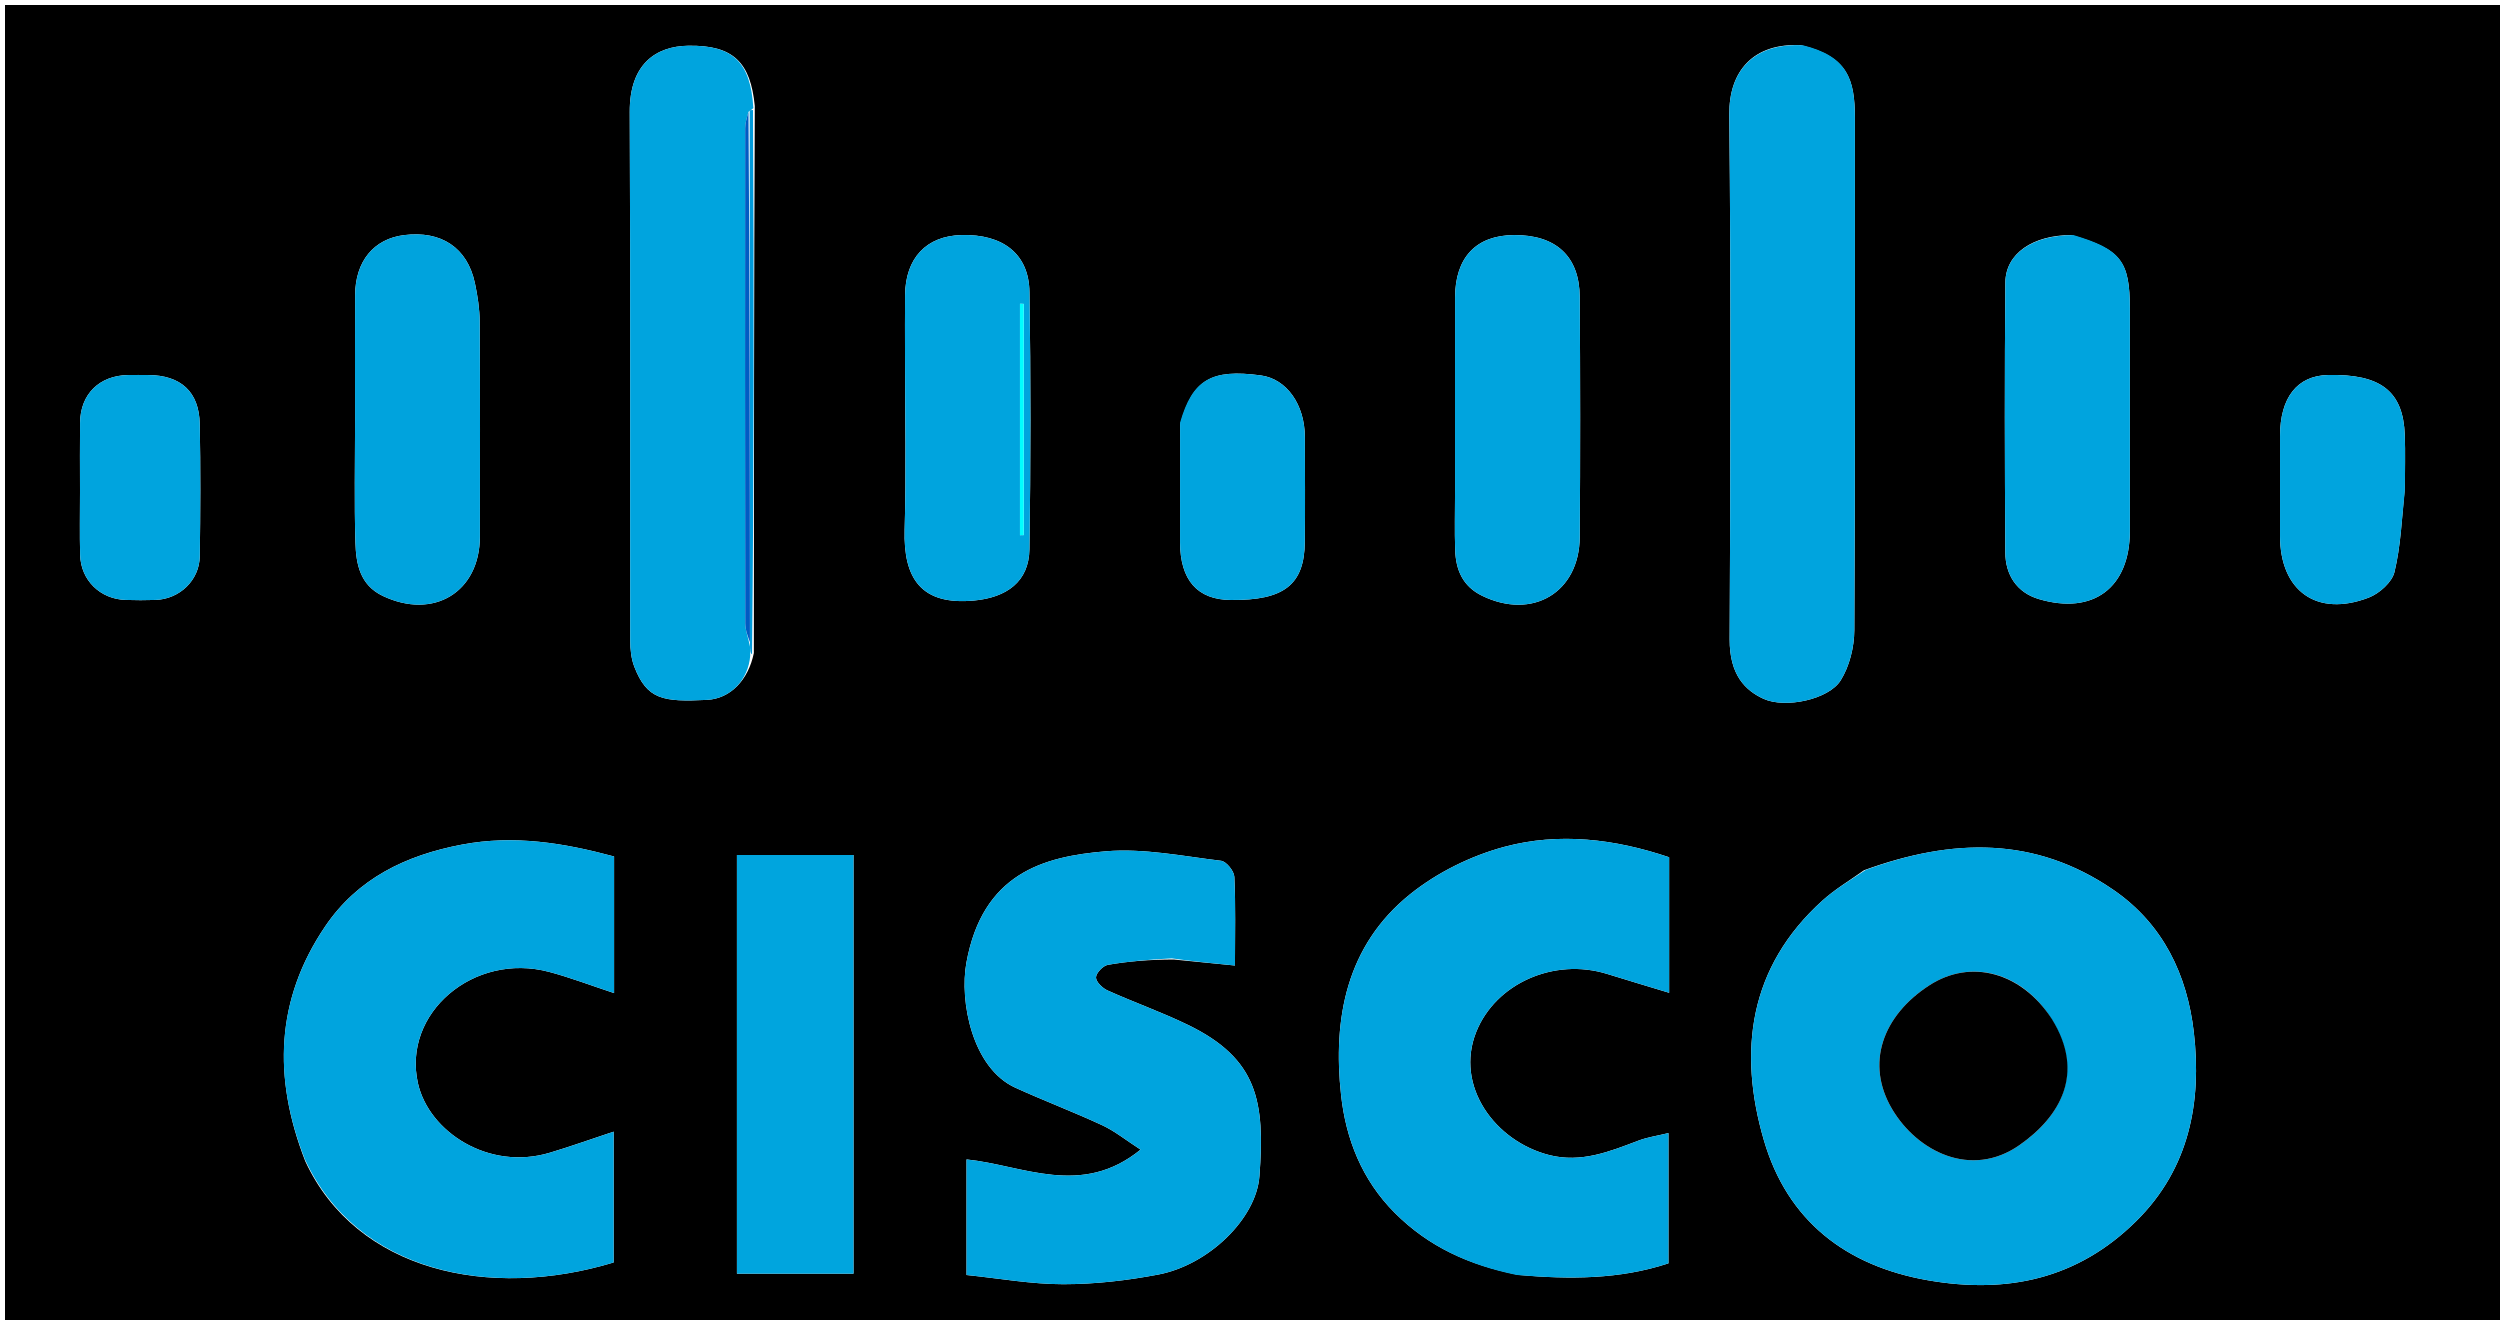
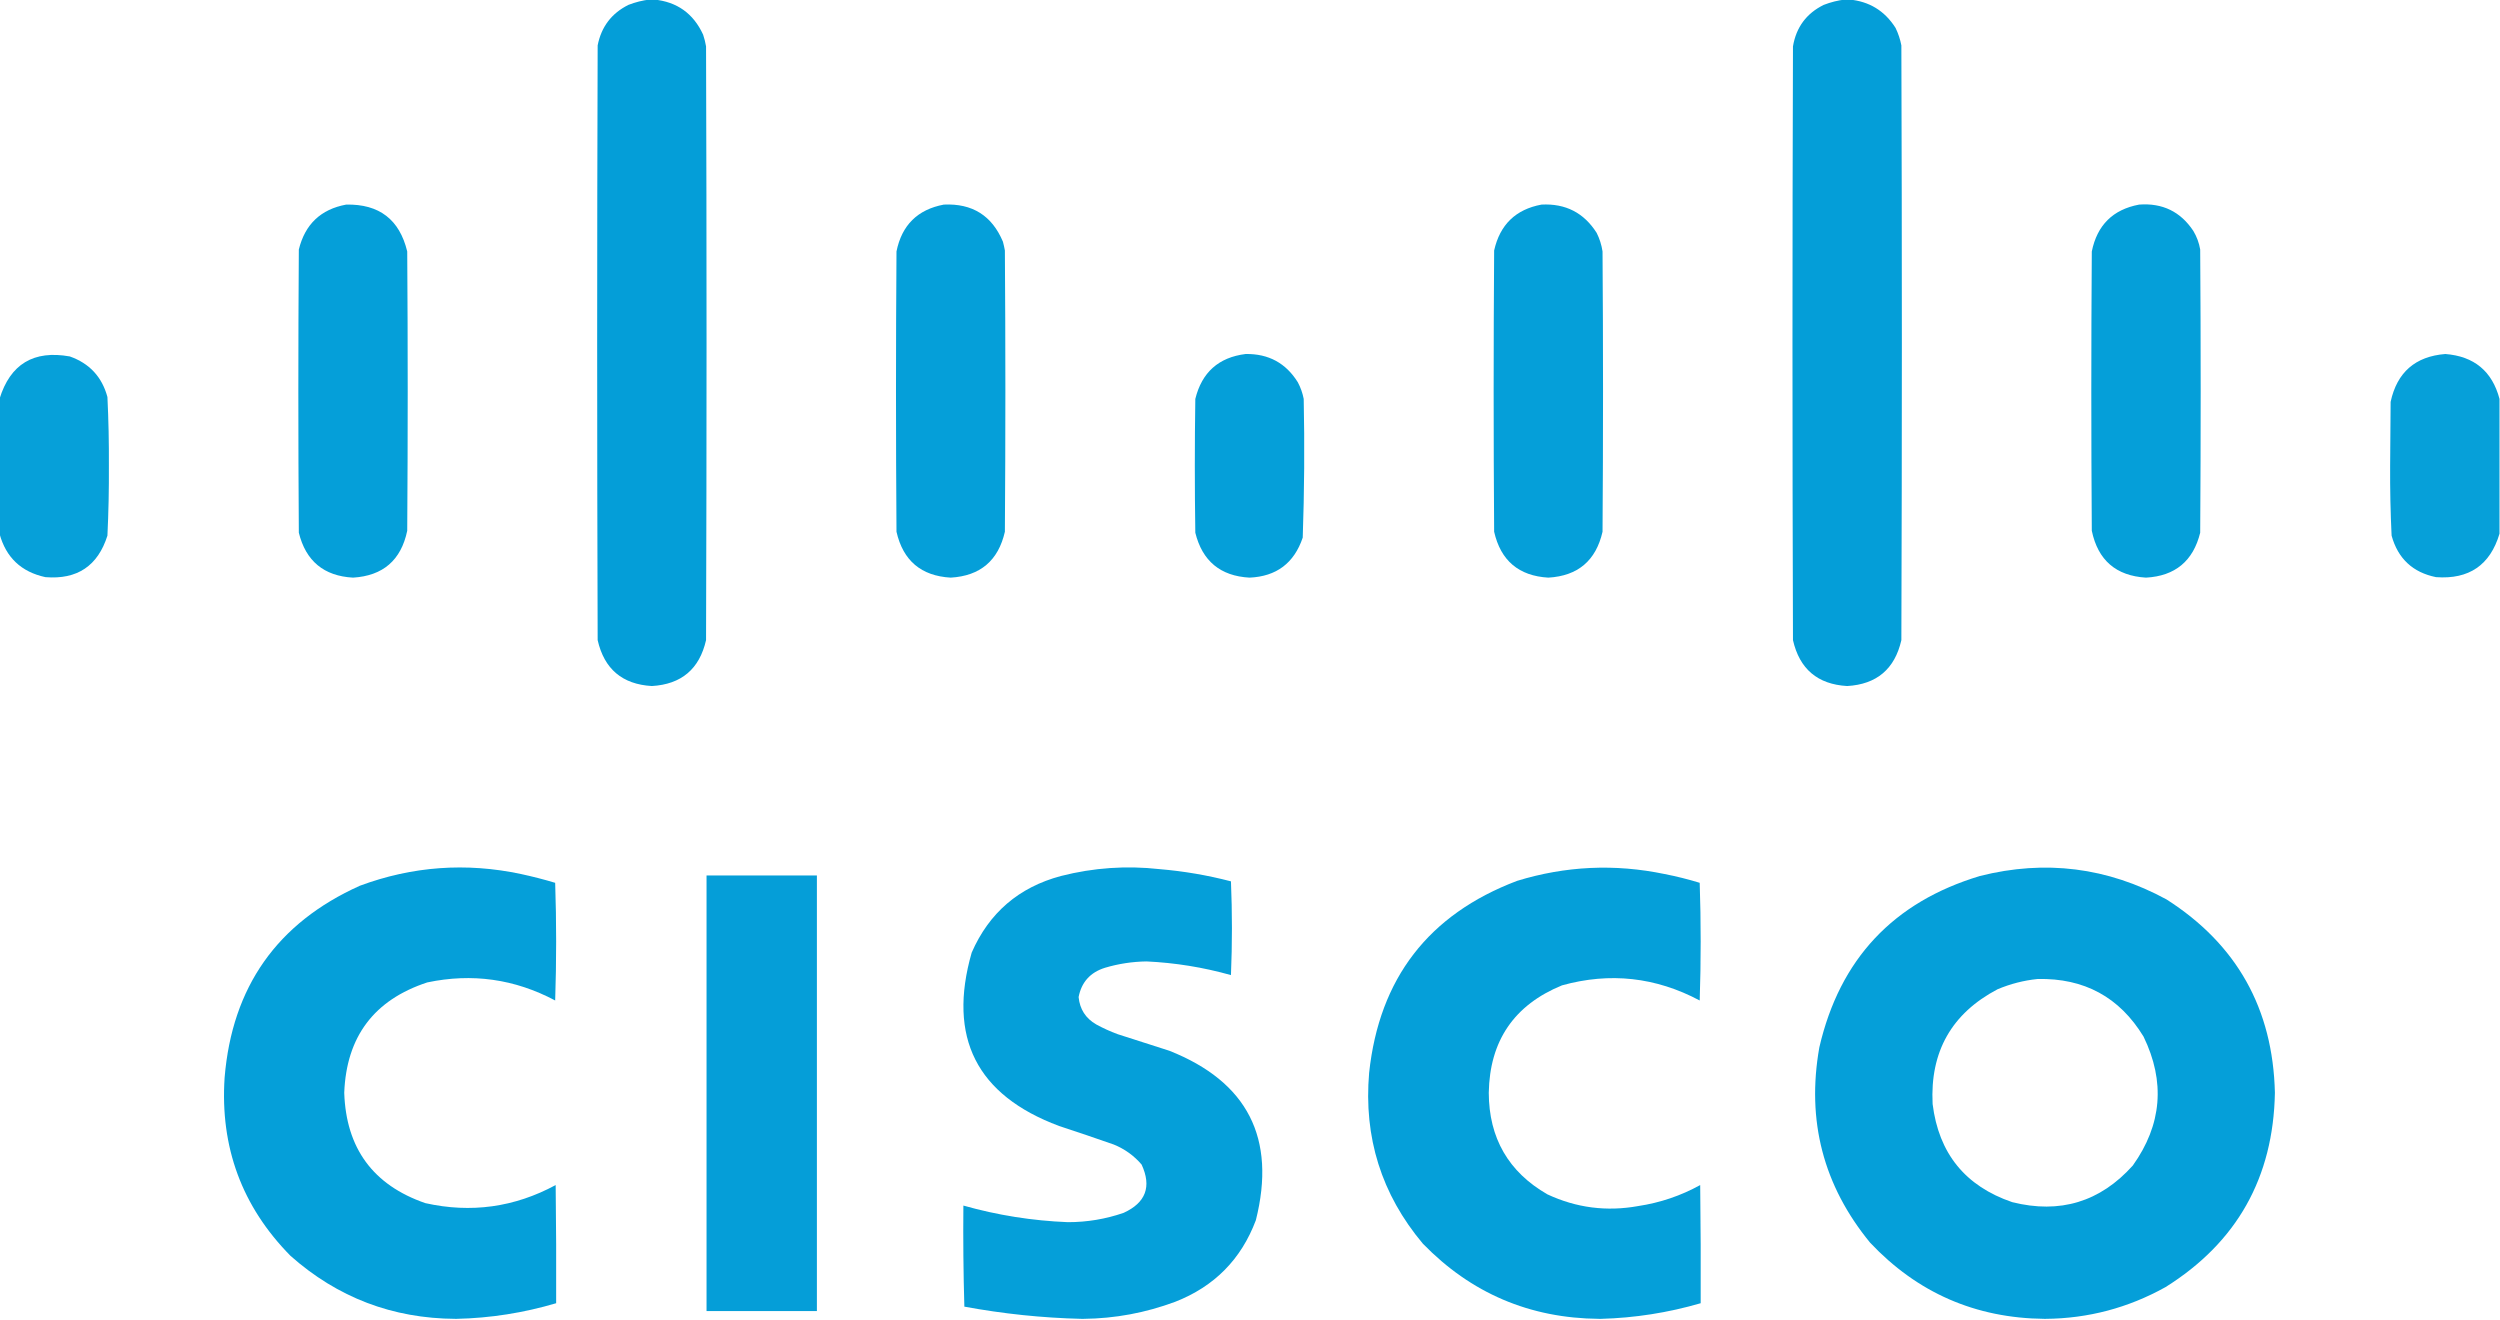
- <svg xmlns="http://www.w3.org/2000/svg" version="1.1" id="Layer_1" x="0px" y="0px" width="100%" viewBox="0 0 500 264" enable-background="new 0 0 500 264" xml:space="preserve">
-   <path fill="#000000" opacity="1" stroke="none" d=" M372,265   C248,265 124.5,265 1,265   C1,177 1,89 1,1   C167.667,1 334.333,1 501,1   C501,89 501,177 501,265   C458.167,265 415.333,265 372,265  M150.769,130.615   C150.787,94.407 150.805,58.199 150.958,21.193   C150.109,12.512 146.712,8.997 137.644,9.146   C131.17,9.252 125.905,12.816 125.947,22.382   C126.103,57.623 125.998,92.864 126.044,128.105   C126.046,129.858 126.235,131.728 126.859,133.341   C129.405,139.913 132.592,140.417 141.382,139.978   C146.083,139.743 149.68,135.986 150.769,130.615  M372.784,174.056   C370.004,176.063 367.008,177.831 364.479,180.117   C349.766,193.418 347.566,210.244 352.783,228.075   C357.468,244.086 369.099,253.191 385.662,256.07   C401.523,258.827 415.588,255.768 427.274,244.195   C437.875,233.697 440.377,220.419 438.767,206.457   C437.447,195.011 432.663,184.809 422.635,177.942   C407.039,167.26 390.532,167.606 372.784,174.056  M234.741,191.901   C238.723,192.292 242.704,192.682 246.994,193.103   C246.994,186.647 247.145,180.991 246.869,175.356   C246.812,174.204 245.256,172.281 244.218,172.157   C236.556,171.238 228.761,169.621 221.178,170.257   C208.627,171.31 196.534,174.688 193.28,192.535   C191.871,200.264 194.443,213.612 203.062,217.538   C208.805,220.154 214.724,222.389 220.446,225.05   C222.952,226.215 225.161,228.018 228.116,229.926   C216.261,239.579 204.636,233.055 193.307,231.885   C193.307,239.935 193.307,247.355 193.307,255.004   C199.941,255.684 206.304,256.848 212.666,256.844   C219.017,256.839 225.451,256.1 231.698,254.902   C241.709,252.982 251.244,243.761 251.888,235.236   C253.016,220.292 251.555,211.764 237.611,204.986   C232.365,202.436 226.83,200.484 221.504,198.088   C220.488,197.631 219.179,196.353 219.199,195.48   C219.219,194.591 220.606,193.138 221.575,192.968   C225.668,192.25 229.829,191.919 234.741,191.901  M303.753,254.994   C313.874,255.887 323.921,255.901 333.69,252.668   C333.69,244.048 333.69,235.623 333.69,226.616   C331.411,227.175 329.477,227.446 327.697,228.122   C321.928,230.312 316.23,232.644 309.837,231.011   C298.979,228.237 290.943,217.195 295.238,206.407   C299.106,196.691 310.82,191.491 321.423,194.786   C325.41,196.025 329.412,197.216 333.829,198.557   C333.829,188.835 333.829,180.203 333.829,171.455   C322.968,167.783 311.812,166.434 300.901,169.359   C294.204,171.154 287.409,174.509 282.014,178.849   C269.271,189.098 266.533,203.723 268.215,219.039   C269.172,227.751 272.357,235.971 278.958,242.58   C285.698,249.329 293.767,253.029 303.753,254.994  M61.056,232.257   C71.286,254.274 97.853,260.046 122.73,252.493   C122.73,244.076 122.73,235.64 122.73,226.333   C118.143,227.854 114.075,229.315 109.94,230.552   C97.72,234.209 85.796,226.347 83.601,216.7   C80.401,202.633 94.766,190.37 109.833,194.381   C114.068,195.508 118.181,197.091 122.817,198.618   C122.817,188.859 122.817,180.237 122.817,171.298   C112.793,168.593 102.825,166.941 92.366,168.926   C81.14,171.057 71.508,175.707 65.02,185.295   C55.18,199.834 54.512,215.399 61.056,232.257  M360.172,9.037   C350.696,8.551 345.773,14.195 345.86,22.908   C346.209,57.881 346.096,92.86 345.929,127.836   C345.895,135.03 349.095,138.109 352.709,139.763   C357.042,141.747 365.743,139.903 368.136,136.074   C369.906,133.242 370.847,129.425 370.866,126.04   C371.058,91.897 370.987,57.753 370.981,23.609   C370.979,15.77 369.478,11.259 360.172,9.037  M157.518,171.003   C154.09,171.003 150.663,171.003 147.384,171.003   C147.384,199.399 147.384,227.109 147.384,254.736   C155.372,254.736 162.973,254.736 170.702,254.736   C170.702,226.769 170.702,199.06 170.702,171.003   C166.442,171.003 162.475,171.003 157.518,171.003  M291.008,98.493   C291.007,102.325 290.905,106.16 291.032,109.988   C291.164,113.964 292.527,117.259 296.427,119.156   C306.481,124.048 315.869,118.516 315.951,107.399   C316.069,91.405 316.053,75.408 315.95,59.414   C315.897,51.255 311.201,46.967 302.814,47.014   C295.234,47.056 291.029,51.477 291.015,59.506   C290.992,72.169 291.008,84.832 291.008,98.493  M414.278,47.014   C406.575,47.02 401.121,50.696 401.07,56.507   C400.912,74.502 400.952,92.5 401.059,110.496   C401.086,114.993 403.369,118.502 407.739,119.806   C418.648,123.06 425.959,117.519 425.974,106.235   C425.993,91.405 425.99,76.574 425.974,61.744   C425.963,52.221 424.212,49.87 414.278,47.014  M71.013,84.5   C71.013,92.495 70.844,100.495 71.082,108.483   C71.209,112.755 71.966,117.005 76.565,119.19   C86.731,124.017 95.962,118.409 95.979,107.323   C96,92.999 96.032,78.674 95.94,64.35   C95.924,61.766 95.519,59.146 94.978,56.609   C93.468,49.542 88.255,46.087 80.801,47.023   C74.75,47.784 71.064,52.247 71.024,59.015   C70.977,67.177 71.013,75.338 71.013,84.5  M181.003,71.503   C181.004,82.991 181.254,94.486 180.927,105.965   C180.65,115.732 184.266,121.086 194.779,120.11   C201.307,119.505 205.795,116.358 205.891,109.828   C206.143,92.683 206.162,75.529 205.894,58.385   C205.775,50.769 200.568,46.795 192.292,47.012   C185.261,47.197 181.096,51.609 181.014,59.017   C180.971,62.846 181.004,66.676 181.003,71.503  M236.009,84.977   C236.008,92.784 235.992,100.592 236.008,108.4   C236.025,116.033 239.461,119.938 246.167,119.999   C256.822,120.095 260.878,116.949 260.967,108.362   C261.04,101.386 260.994,94.408 260.974,87.431   C260.955,80.876 257.306,75.779 252.173,75.085   C242.297,73.748 238.493,75.868 236.009,84.977  M480.982,97.5   C480.981,94.004 481.086,90.505 480.959,87.014   C480.64,78.242 476.149,74.77 465.599,75.005   C459.443,75.143 456.011,79.501 456.004,87.206   C455.997,93.864 455.997,100.522 456.003,107.181   C456.013,118.22 463.395,123.506 473.753,119.518   C475.87,118.703 478.399,116.451 478.893,114.414   C480.147,109.241 480.355,103.814 480.982,97.5  M15.999,98.497   C16,102.655 15.918,106.815 16.025,110.97   C16.156,116.045 20.022,119.823 25.123,119.987   C27.117,120.052 29.117,120.06 31.11,119.988   C35.931,119.812 39.888,116.051 39.957,111.244   C40.083,102.43 40.125,93.611 39.951,84.799   C39.824,78.335 36.155,75.045 29.613,75.005   C28.283,74.997 26.952,74.982 25.621,75.007   C19.857,75.116 16.081,78.826 16.011,84.527   C15.959,88.851 16,93.176 15.999,98.497  z" />
-   <path fill="#00A4DE" opacity="1" stroke="none" d=" M373.16,173.978   C390.532,167.606 407.039,167.26 422.635,177.942   C432.663,184.809 437.447,195.011 438.767,206.457   C440.377,220.419 437.875,233.697 427.274,244.195   C415.588,255.768 401.523,258.827 385.662,256.07   C369.099,253.191 357.468,244.086 352.783,228.075   C347.566,210.244 349.766,193.418 364.479,180.117   C367.008,177.831 370.004,176.063 373.16,173.978  M410.105,203.496   C404.327,194.493 394.218,191.623 385.811,197.099   C376.498,203.165 373.048,212.74 378.413,221.811   C383.452,230.333 394.233,235.753 403.852,229.049   C411.979,223.384 417.153,214.711 410.105,203.496  z" />
-   <path fill="#00A4DE" opacity="1" stroke="none" d=" M234.352,191.674   C229.829,191.919 225.668,192.25 221.575,192.968   C220.606,193.138 219.219,194.591 219.199,195.48   C219.179,196.353 220.488,197.631 221.504,198.088   C226.83,200.484 232.365,202.436 237.611,204.986   C251.555,211.764 253.016,220.292 251.888,235.236   C251.244,243.761 241.709,252.982 231.698,254.902   C225.451,256.1 219.017,256.839 212.666,256.844   C206.304,256.848 199.941,255.684 193.307,255.004   C193.307,247.355 193.307,239.935 193.307,231.885   C204.636,233.055 216.261,239.579 228.116,229.926   C225.161,228.018 222.952,226.215 220.446,225.05   C214.724,222.389 208.805,220.154 203.062,217.538   C194.443,213.612 191.871,200.264 193.28,192.535   C196.534,174.688 208.627,171.31 221.178,170.257   C228.761,169.621 236.556,171.238 244.218,172.157   C245.256,172.281 246.812,174.204 246.869,175.356   C247.145,180.991 246.994,186.647 246.994,193.103   C242.704,192.682 238.723,192.292 234.352,191.674  z" />
-   <path fill="#00A4DE" opacity="1" stroke="none" d=" M303.309,254.991   C293.767,253.029 285.698,249.329 278.958,242.58   C272.357,235.971 269.172,227.751 268.215,219.039   C266.533,203.723 269.271,189.098 282.014,178.849   C287.409,174.509 294.204,171.154 300.901,169.359   C311.812,166.434 322.968,167.783 333.829,171.455   C333.829,180.203 333.829,188.835 333.829,198.557   C329.412,197.216 325.41,196.025 321.423,194.786   C310.82,191.491 299.106,196.691 295.238,206.407   C290.943,217.195 298.979,228.237 309.837,231.011   C316.23,232.644 321.928,230.312 327.697,228.122   C329.477,227.446 331.411,227.175 333.69,226.616   C333.69,235.623 333.69,244.048 333.69,252.668   C323.921,255.901 313.874,255.887 303.309,254.991  z" />
-   <path fill="#00A4DE" opacity="1" stroke="none" d=" M60.983,231.873   C54.512,215.399 55.18,199.834 65.02,185.295   C71.508,175.707 81.14,171.057 92.366,168.926   C102.825,166.941 112.793,168.593 122.817,171.298   C122.817,180.237 122.817,188.859 122.817,198.618   C118.181,197.091 114.068,195.508 109.833,194.381   C94.766,190.37 80.401,202.633 83.601,216.7   C85.796,226.347 97.72,234.209 109.94,230.552   C114.075,229.315 118.143,227.854 122.73,226.333   C122.73,235.64 122.73,244.076 122.73,252.493   C97.853,260.046 71.286,254.274 60.983,231.873  z" />
-   <path fill="#00A4DE" opacity="1" stroke="none" d=" M360.59,9.058   C369.478,11.259 370.979,15.77 370.981,23.609   C370.987,57.753 371.058,91.897 370.866,126.04   C370.847,129.425 369.906,133.242 368.136,136.074   C365.743,139.903 357.042,141.747 352.709,139.763   C349.095,138.109 345.895,135.03 345.929,127.836   C346.096,92.86 346.209,57.881 345.86,22.908   C345.773,14.195 350.696,8.551 360.59,9.058  z" />
-   <path fill="#00A4DE" opacity="1" stroke="none" d=" M150.047,131.114   C149.68,135.986 146.083,139.743 141.382,139.978   C132.592,140.417 129.405,139.913 126.859,133.341   C126.235,131.728 126.046,129.858 126.044,128.105   C125.998,92.864 126.103,57.623 125.947,22.382   C125.905,12.816 131.17,9.252 137.644,9.146   C146.712,8.997 150.109,12.512 150.668,21.605   C150.377,22.016 149.932,22.048 149.696,22.382   C149.311,23.698 149.034,24.68 149.034,25.662   C149.008,58.657 148.997,91.653 149.048,124.649   C149.051,126.072 149.658,127.494 149.993,129.283   C150.017,130.137 150.032,130.625 150.047,131.114  z" />
-   <path fill="#00A5DE" opacity="1" stroke="none" d=" M158.013,171.003   C162.475,171.003 166.442,171.003 170.702,171.003   C170.702,199.06 170.702,226.769 170.702,254.736   C162.973,254.736 155.372,254.736 147.384,254.736   C147.384,227.109 147.384,199.399 147.384,171.003   C150.663,171.003 154.09,171.003 158.013,171.003  z" />
-   <path fill="#00A4DE" opacity="1" stroke="none" d=" M291.008,97.994   C291.008,84.832 290.992,72.169 291.015,59.506   C291.029,51.477 295.234,47.056 302.814,47.014   C311.201,46.967 315.897,51.255 315.95,59.414   C316.053,75.408 316.069,91.405 315.951,107.399   C315.869,118.516 306.481,124.048 296.427,119.156   C292.527,117.259 291.164,113.964 291.032,109.988   C290.905,106.16 291.007,102.325 291.008,97.994  z" />
-   <path fill="#00A4DE" opacity="1" stroke="none" d=" M414.704,47.017   C424.212,49.87 425.963,52.221 425.974,61.744   C425.99,76.574 425.993,91.405 425.974,106.235   C425.959,117.519 418.648,123.06 407.739,119.806   C403.369,118.502 401.086,114.993 401.059,110.496   C400.952,92.5 400.912,74.502 401.07,56.507   C401.121,50.696 406.575,47.02 414.704,47.017  z" />
-   <path fill="#00A3DD" opacity="1" stroke="none" d=" M71.013,84   C71.013,75.338 70.977,67.177 71.024,59.015   C71.064,52.247 74.75,47.784 80.801,47.023   C88.255,46.087 93.468,49.542 94.978,56.609   C95.519,59.146 95.924,61.766 95.94,64.35   C96.032,78.674 96,92.999 95.979,107.323   C95.962,118.409 86.731,124.017 76.565,119.19   C71.966,117.005 71.209,112.755 71.082,108.483   C70.844,100.495 71.013,92.495 71.013,84  z" />
-   <path fill="#00A4DE" opacity="1" stroke="none" d=" M181.003,71.004   C181.004,66.676 180.971,62.846 181.014,59.017   C181.096,51.609 185.261,47.197 192.292,47.012   C200.568,46.795 205.775,50.769 205.894,58.385   C206.162,75.529 206.143,92.683 205.891,109.828   C205.795,116.358 201.307,119.505 194.779,120.11   C184.266,121.086 180.65,115.732 180.927,105.965   C181.254,94.486 181.004,82.991 181.003,71.004  M203.993,81.5   C203.993,90.012 203.993,98.524 203.993,107.036   C204.244,107.031 204.495,107.026 204.746,107.022   C204.746,91.605 204.746,76.188 204.746,60.771   C204.495,60.767 204.244,60.763 203.993,60.759   C203.993,67.339 203.993,73.92 203.993,81.5  z" />
-   <path fill="#00A4DE" opacity="1" stroke="none" d=" M236.013,84.533   C238.493,75.868 242.297,73.748 252.173,75.085   C257.306,75.779 260.955,80.876 260.974,87.431   C260.994,94.408 261.04,101.386 260.967,108.362   C260.878,116.949 256.822,120.095 246.167,119.999   C239.461,119.938 236.025,116.033 236.008,108.4   C235.992,100.592 236.008,92.784 236.013,84.533  z" />
-   <path fill="#00A4DE" opacity="1" stroke="none" d=" M480.982,97.994   C480.355,103.814 480.147,109.241 478.893,114.414   C478.399,116.451 475.87,118.703 473.753,119.518   C463.395,123.506 456.013,118.22 456.003,107.181   C455.997,100.522 455.997,93.864 456.004,87.206   C456.011,79.501 459.443,75.143 465.599,75.005   C476.149,74.77 480.64,78.242 480.959,87.014   C481.086,90.505 480.981,94.004 480.982,97.994  z" />
-   <path fill="#00A4DE" opacity="1" stroke="none" d=" M15.999,97.998   C16,93.176 15.959,88.851 16.011,84.527   C16.081,78.826 19.857,75.116 25.621,75.007   C26.952,74.982 28.283,74.997 29.613,75.005   C36.155,75.045 39.824,78.335 39.951,84.799   C40.125,93.611 40.083,102.43 39.957,111.244   C39.888,116.051 35.931,119.812 31.11,119.988   C29.117,120.06 27.117,120.052 25.123,119.987   C20.022,119.823 16.156,116.045 16.025,110.97   C15.918,106.815 16,102.655 15.999,97.998  z" />
-   <path fill="#009ADA" opacity="1" stroke="none" d=" M149.932,22.048   C149.932,22.048 150.377,22.016 150.6,22.003   C150.805,58.199 150.787,94.407 150.408,130.864   C150.032,130.625 150.017,130.137 149.997,128.822   C149.972,92.679 149.952,57.363 149.932,22.048  z" />
-   <path fill="#000000" opacity="1" stroke="none" d=" M410.361,203.779   C417.153,214.711 411.979,223.384 403.852,229.049   C394.233,235.753 383.452,230.333 378.413,221.811   C373.048,212.74 376.498,203.165 385.811,197.099   C394.218,191.623 404.327,194.493 410.361,203.779  z" />
-   <path fill="#005BC3" opacity="1" stroke="none" d=" M149.696,22.382   C149.952,57.363 149.972,92.679 149.988,128.456   C149.658,127.494 149.051,126.072 149.048,124.649   C148.997,91.653 149.008,58.657 149.034,25.662   C149.034,24.68 149.311,23.698 149.696,22.382  z" />
-   <path fill="#00FEFF" opacity="1" stroke="none" d=" M203.993,81   C203.993,73.92 203.993,67.339 203.993,60.759   C204.244,60.763 204.495,60.767 204.746,60.771   C204.746,76.188 204.746,91.605 204.746,107.022   C204.495,107.026 204.244,107.031 203.993,107.036   C203.993,98.524 203.993,90.012 203.993,81  z" />
+ <svg xmlns="http://www.w3.org/2000/svg" version="1.1" width="2560px" height="1351px" style="shape-rendering:geometricPrecision; text-rendering:geometricPrecision; image-rendering:optimizeQuality; fill-rule:evenodd; clip-rule:evenodd">
+   <g>
+     <path style="opacity:0.998" fill="#049ed8" d="M 665.5,-0.5 C 666.833,-0.5 668.167,-0.5 669.5,-0.5C 693.197,1.774 710.03,13.774 720,35.5C 721.313,39.42 722.313,43.42 723,47.5C 723.667,250.167 723.667,452.833 723,655.5C 716.268,685.065 697.768,700.732 667.5,702.5C 637.241,700.742 618.741,685.075 612,655.5C 611.333,452.5 611.333,249.5 612,46.5C 615.711,27.463 626.211,13.63 643.5,5C 650.727,2.193 658.061,0.36 665.5,-0.5 Z" />
+   </g>
+   <g>
+     <path style="opacity:0.998" fill="#049ed8" d="M 1889.5,-0.5 C 1890.83,-0.5 1892.17,-0.5 1893.5,-0.5C 1914.05,1.36 1929.88,11.027 1941,28.5C 1943.8,34.232 1945.8,40.232 1947,46.5C 1947.67,249.5 1947.67,452.5 1947,655.5C 1940.26,685.075 1921.76,700.742 1891.5,702.5C 1861.25,700.752 1842.75,685.085 1836,655.5C 1835.33,452.833 1835.33,250.167 1836,47.5C 1839.29,27.893 1849.79,13.726 1867.5,5C 1874.73,2.193 1882.06,0.36 1889.5,-0.5 Z" />
+   </g>
+   <g>
+     <path style="opacity:0.993" fill="#049fd9" d="M 354.5,209.5 C 388.298,208.815 409.132,224.815 417,257.5C 417.667,352.833 417.667,448.167 417,543.5C 410.708,573.626 392.208,589.626 361.5,591.5C 331.687,589.856 313.187,574.523 306,545.5C 305.333,448.833 305.333,352.167 306,255.5C 312.355,229.641 328.522,214.308 354.5,209.5 Z" />
+   </g>
+   <g>
+     <path style="opacity:0.993" fill="#049fd9" d="M 966.5,209.5 C 995.621,208.133 1015.79,220.8 1027,247.5C 1027.79,250.471 1028.46,253.471 1029,256.5C 1029.67,352.5 1029.67,448.5 1029,544.5C 1022.26,574.075 1003.76,589.742 973.5,591.5C 943.249,589.752 924.749,574.085 918,544.5C 917.333,448.833 917.333,353.167 918,257.5C 923.435,230.564 939.602,214.564 966.5,209.5 Z" />
+   </g>
+   <g>
+     <path style="opacity:0.993" fill="#049fd9" d="M 1578.5,209.5 C 1603.11,208.219 1621.94,217.885 1635,238.5C 1638.01,244.517 1640.01,250.851 1641,257.5C 1641.67,353.167 1641.67,448.833 1641,544.5C 1634.25,574.085 1615.75,589.752 1585.5,591.5C 1555.24,589.742 1536.74,574.075 1530,544.5C 1529.33,448.5 1529.33,352.5 1530,256.5C 1535.91,230.092 1552.07,214.425 1578.5,209.5 Z" />
+   </g>
+   <g>
+     <path style="opacity:0.993" fill="#049fd9" d="M 2190.5,209.5 C 2214.39,207.725 2232.89,216.725 2246,236.5C 2249.52,242.394 2251.85,248.727 2253,255.5C 2253.67,352.167 2253.67,448.833 2253,545.5C 2245.81,574.523 2227.31,589.856 2197.5,591.5C 2166.8,589.636 2148.3,573.636 2142,543.5C 2141.33,448.167 2141.33,352.833 2142,257.5C 2147.47,230.531 2163.63,214.531 2190.5,209.5 Z" />
+   </g>
+   <g>
+     <path style="opacity:0.992" fill="#049fd9" d="M -0.5,546.5 C -0.5,500.5 -0.5,454.5 -0.5,408.5C 10.441,372.847 34.441,358.347 71.5,365C 91.604,372.103 104.437,385.937 110,406.5C 111.141,429.96 111.641,453.46 111.5,477C 111.636,500.868 111.136,524.701 110,548.5C 100.198,579.494 79.031,593.66 46.5,591C 21.742,585.644 6.076,570.811 -0.5,546.5 Z" />
+   </g>
+   <g>
+     <path style="opacity:0.992" fill="#049fd9" d="M 2559.5,408.5 C 2559.5,454.5 2559.5,500.5 2559.5,546.5C 2549.93,578.642 2528.26,593.476 2494.5,591C 2470.65,586.155 2455.49,571.988 2449,548.5C 2447.86,524.701 2447.36,500.868 2447.5,477C 2447.67,455.167 2447.83,433.333 2448,411.5C 2454.53,381.301 2473.2,364.968 2504,362.5C 2533.51,364.806 2552.01,380.139 2559.5,408.5 Z" />
+   </g>
+   <g>
+     <path style="opacity:0.996" fill="#049fd9" d="M 1275.5,362.5 C 1298.94,362.131 1316.77,371.798 1329,391.5C 1331.85,396.866 1333.85,402.532 1335,408.5C 1335.98,455.871 1335.64,503.204 1334,550.5C 1325.2,576.647 1307.03,590.314 1279.5,591.5C 1249.69,589.856 1231.19,574.523 1224,545.5C 1223.33,499.833 1223.33,454.167 1224,408.5C 1230.69,381.3 1247.86,365.967 1275.5,362.5 Z" />
+   </g>
+   <g>
+     <path style="opacity:0.993" fill="#049fd9" d="M 467.5,1350.5 C 467.167,1350.5 466.833,1350.5 466.5,1350.5C 401.946,1350.15 345.612,1328.65 297.5,1286C 247.79,1235.57 225.29,1174.73 230,1103.5C 237.685,1010.55 283.852,945.053 368.5,907C 422.272,887.043 477.272,883.043 533.5,895C 545.29,897.531 556.957,900.531 568.5,904C 569.829,944.1 569.829,984.266 568.5,1024.5C 527.057,1002.48 483.39,996.315 437.5,1006C 383.043,1023.88 354.71,1061.54 352.5,1119C 354.387,1175.83 382.054,1213.5 435.5,1232C 482.283,1242.46 526.783,1236.29 569,1213.5C 569.5,1253.83 569.667,1294.17 569.5,1334.5C 536.079,1344.4 502.079,1349.74 467.5,1350.5 Z" />
+   </g>
+   <g>
+     <path style="opacity:0.994" fill="#049fd9" d="M 1109.5,1350.5 C 1108.83,1350.5 1108.17,1350.5 1107.5,1350.5C 1067.32,1349.54 1027.32,1345.37 987.5,1338C 986.504,1303.57 986.171,1269.07 986.5,1234.5C 1021.49,1244.39 1057.15,1250.05 1093.5,1251.5C 1113.05,1251.52 1132.05,1248.35 1150.5,1242C 1173.29,1231.62 1179.46,1215.12 1169,1192.5C 1161.22,1183.41 1151.72,1176.57 1140.5,1172C 1121.91,1165.47 1103.24,1159.14 1084.5,1153C 999.997,1121.49 970.163,1062.33 995,975.5C 1012.83,934.676 1043.33,908.509 1086.5,897C 1119.71,888.533 1153.38,886.2 1187.5,890C 1212.21,892.077 1236.54,896.244 1260.5,902.5C 1261.83,934.5 1261.83,966.5 1260.5,998.5C 1232.21,990.535 1203.37,985.868 1174,984.5C 1159.52,984.711 1145.36,986.877 1131.5,991C 1116.45,995.707 1107.45,1005.71 1104.5,1021C 1105.72,1033.45 1111.72,1042.78 1122.5,1049C 1129.6,1052.88 1136.93,1056.21 1144.5,1059C 1162.17,1064.67 1179.83,1070.33 1197.5,1076C 1277.59,1107.82 1307.09,1165.65 1286,1249.5C 1270.95,1289.55 1243.45,1317.38 1203.5,1333C 1173.06,1344.35 1141.73,1350.18 1109.5,1350.5 Z" />
+   </g>
+   <g>
+     <path style="opacity:0.993" fill="#049fd9" d="M 1639.5,1350.5 C 1638.83,1350.5 1638.17,1350.5 1637.5,1350.5C 1566.5,1349.91 1506.33,1324.24 1457,1273.5C 1414.62,1223.01 1396.29,1164.68 1402,1098.5C 1412.35,1001.84 1462.85,936.342 1553.5,902C 1603.2,886.739 1653.53,884.406 1704.5,895C 1716.66,897.373 1728.66,900.373 1740.5,904C 1741.83,944.1 1741.83,984.266 1740.5,1024.5C 1695.49,1000.55 1648.49,995.388 1599.5,1009C 1550.43,1029.12 1525.43,1065.78 1524.5,1119C 1524.67,1165.37 1544.67,1200.04 1584.5,1223C 1614.18,1236.85 1645.18,1240.85 1677.5,1235C 1699.98,1231.62 1721.15,1224.45 1741,1213.5C 1741.5,1253.83 1741.67,1294.17 1741.5,1334.5C 1708.05,1344.23 1674.05,1349.56 1639.5,1350.5 Z" />
+   </g>
+   <g>
+     <path style="opacity:0.994" fill="#049fd9" d="M 2094.5,1350.5 C 2094.17,1350.5 2093.83,1350.5 2093.5,1350.5C 2022.87,1349.8 1963.37,1323.8 1915,1272.5C 1867.05,1214.06 1849.72,1147.39 1863,1072.5C 1883.9,982.189 1938.74,923.689 2027.5,897C 2094.37,880.151 2158.04,888.151 2218.5,921C 2290.49,966.934 2327.49,1032.93 2329.5,1119C 2327.9,1205.9 2290.57,1272.23 2217.5,1318C 2179.18,1339.33 2138.18,1350.16 2094.5,1350.5 Z M 2086.5,1002.5 C 2134.22,1001.43 2170.39,1021.1 2195,1061.5C 2217.46,1107.76 2213.8,1151.76 2184,1193.5C 2150.57,1230.75 2109.41,1243.25 2060.5,1231C 2012.41,1214.57 1985.24,1181.07 1979,1130.5C 1976.27,1076.97 1998.44,1037.8 2045.5,1013C 2058.77,1007.43 2072.44,1003.93 2086.5,1002.5 Z" />
+   </g>
+   <g>
+     <path style="opacity:0.993" fill="#049ed8" d="M 723.5,896.5 C 761.167,896.5 798.833,896.5 836.5,896.5C 836.5,1045.17 836.5,1193.83 836.5,1342.5C 798.833,1342.5 761.167,1342.5 723.5,1342.5C 723.5,1193.83 723.5,1045.17 723.5,896.5 Z" />
+   </g>
</svg>
